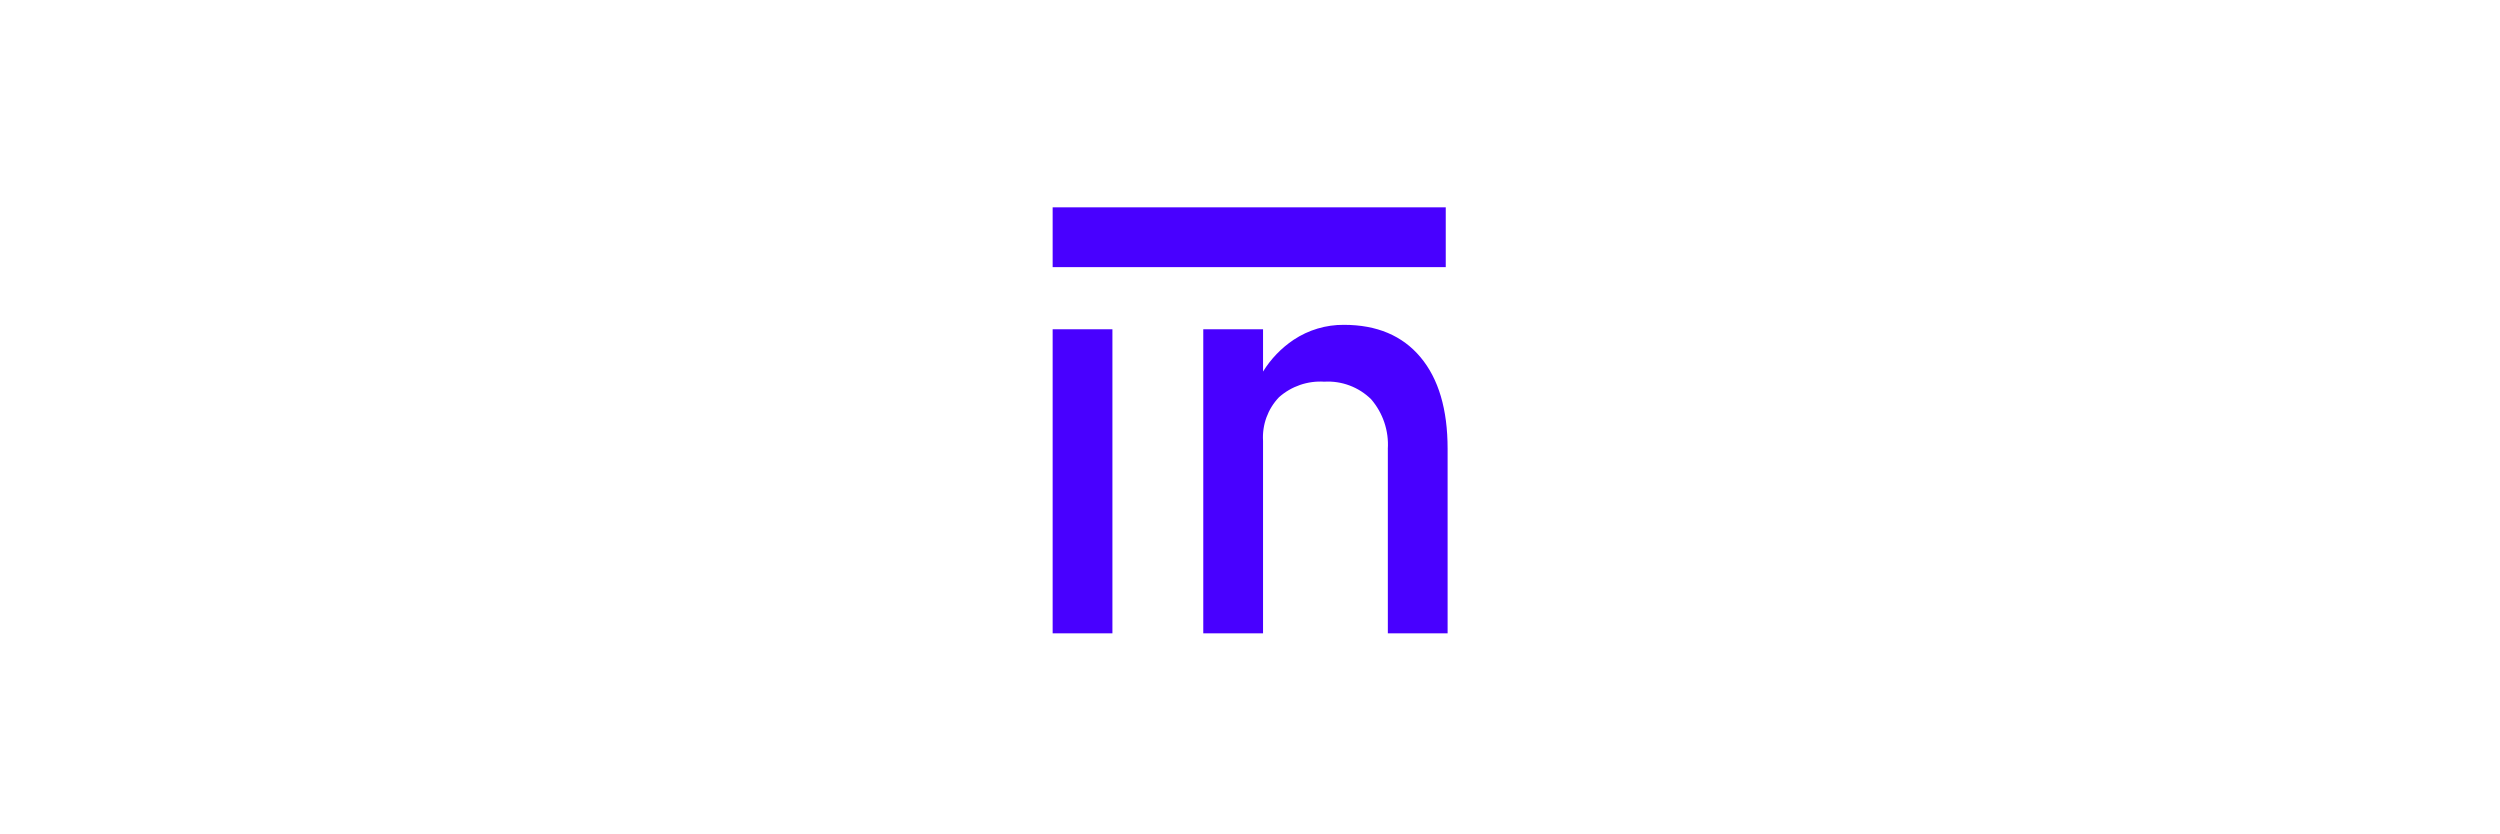
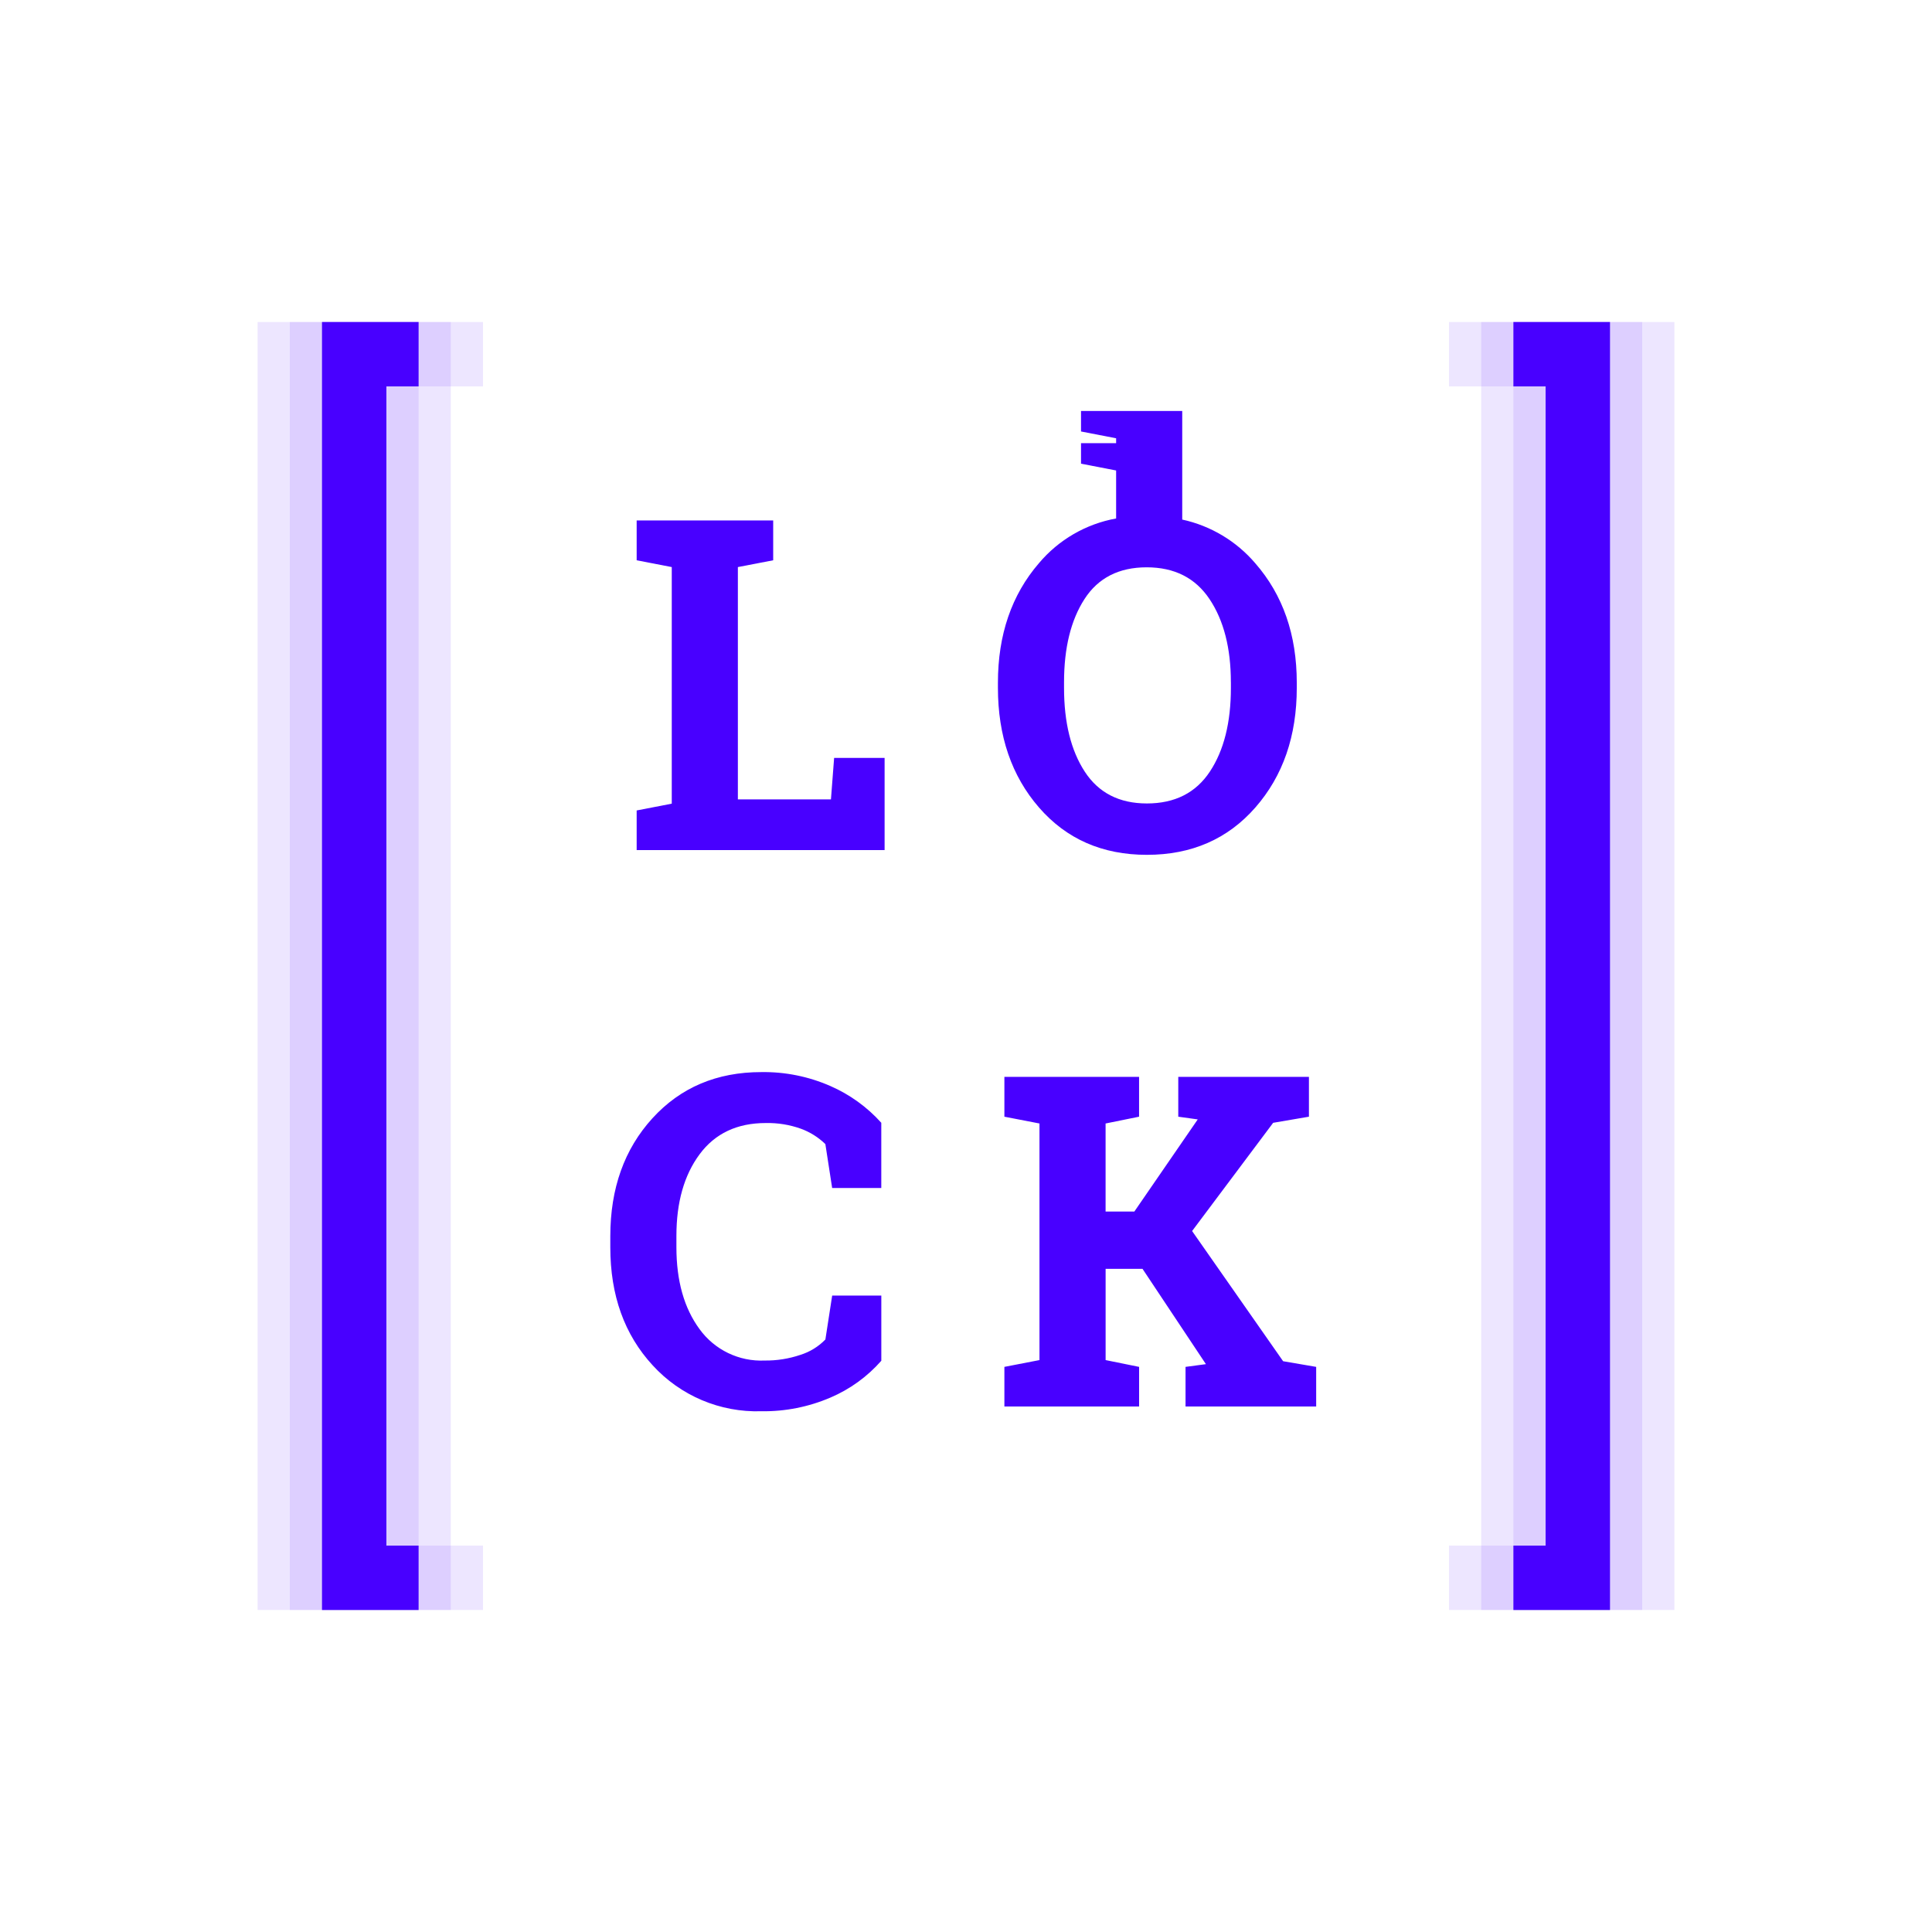
- <svg xmlns="http://www.w3.org/2000/svg" width="300" height="100" viewBox="0 0 300 100">
+ <svg xmlns="http://www.w3.org/2000/svg" width="300" height="300" viewBox="0 0 300 300">
  <defs>
    <style>
-       .cls-1 {
+       .cls-1, .cls-2 {
        fill: #4800ff;
        fill-rule: evenodd;
      }
+ 
+       .cls-2 {
+         opacity: 0.1;
+       }
    </style>
  </defs>
-   <path id="insurea_kopia" data-name="insurea kopia" class="cls-1" d="M166.537,53.887a8.338,8.338,0,0,0-2-5.976,7.387,7.387,0,0,0-5.625-2.109,7.468,7.468,0,0,0-5.431,1.863,6.968,6.968,0,0,0-1.916,5.238V76h-7.172V39.508h7.172v5.079a12.483,12.483,0,0,1,3.673-3.813,10.736,10.736,0,0,1,6.03-1.793q5.94,0,9.193,3.885t3.252,10.986V76h-7.172V53.887ZM126.318,39.508h7.172V76h-7.172V39.508Zm0-14.625H173.49v7.172H126.318V24.883Z" />
+   <path id="Logo_kopia" data-name="Logo kopia" class="cls-1" d="M136.85,174.349a23.007,23.007,0,0,0-7.911-5.713,25.743,25.743,0,0,0-10.722-2.162q-10.371,0-16.91,7.172t-6.539,18.317v1.722q0,11.18,6.574,18.317a21.91,21.91,0,0,0,16.875,7.136,26.228,26.228,0,0,0,10.74-2.127,22.006,22.006,0,0,0,7.893-5.713V201.173h-7.629l-1.055,6.821a9.229,9.229,0,0,1-3.885,2.39,16.651,16.651,0,0,1-5.537.879,11.822,11.822,0,0,1-10.125-4.886q-3.585-4.887-3.586-12.692v-1.793q0-7.8,3.6-12.656t10.283-4.852a15.238,15.238,0,0,1,5.432.879,10.71,10.71,0,0,1,3.814,2.391l1.055,6.82h7.629V174.349ZM155.961,218.4h20.918v-6.152l-5.2-1.055V197.025h5.731l9.844,14.8-3.164.422V218.4h20.285v-6.152l-5.133-.879-14.133-20.215,12.586-16.805,5.555-.949v-6.187H182.961V173.4l3.023,0.422L176.14,188.13h-4.465V174.455l5.2-1.055v-6.187H155.961V173.4l5.449,1.055v36.738l-5.449,1.055V218.4Zm-18.6-86.4V117.691h-7.839l-0.493,6.434H114.576V88.055L120.061,87V80.813h-21.2V87l5.45,1.055v36.738l-5.45,1.055V132h38.5ZM65,50H50V250H65V240H60V60h5V50Zm170,0h15V250H235V240h5V60h-5V50Zm-40.071,75.391q-6.434,7.347-16.84,7.347-10.371,0-16.751-7.347t-6.381-18.6V106.02q0-11.18,6.363-18.563a20.409,20.409,0,0,1,11.991-6.949V73.055L167.861,72V68.813h5.45V68.055L167.861,67V63.813h15.715V80.678a20.7,20.7,0,0,1,11.336,6.779q6.45,7.383,6.451,18.563v0.773Q201.363,118.043,194.929,125.391Zm-3.8-19.442q0-7.944-3.3-12.9t-9.774-4.957q-6.468,0-9.65,4.922t-3.182,12.937v0.844q0,8.086,3.217,13.025t9.65,4.94q6.5,0,9.774-4.94t3.269-13.025v-0.844Z" />
+   <path id="_10" data-name="10" class="cls-2" d="M75,50H40V250H75V240H70V60h5V50Zm150,0h35V250H225V240h5V60h-5V50Z" />
+   <path id="_10-2" data-name="10" class="cls-2" d="M70,50H45V250H70V240H65V60h5V50Zm160,0h25V250H230V240h5V60h-5V50Z" />
</svg>
